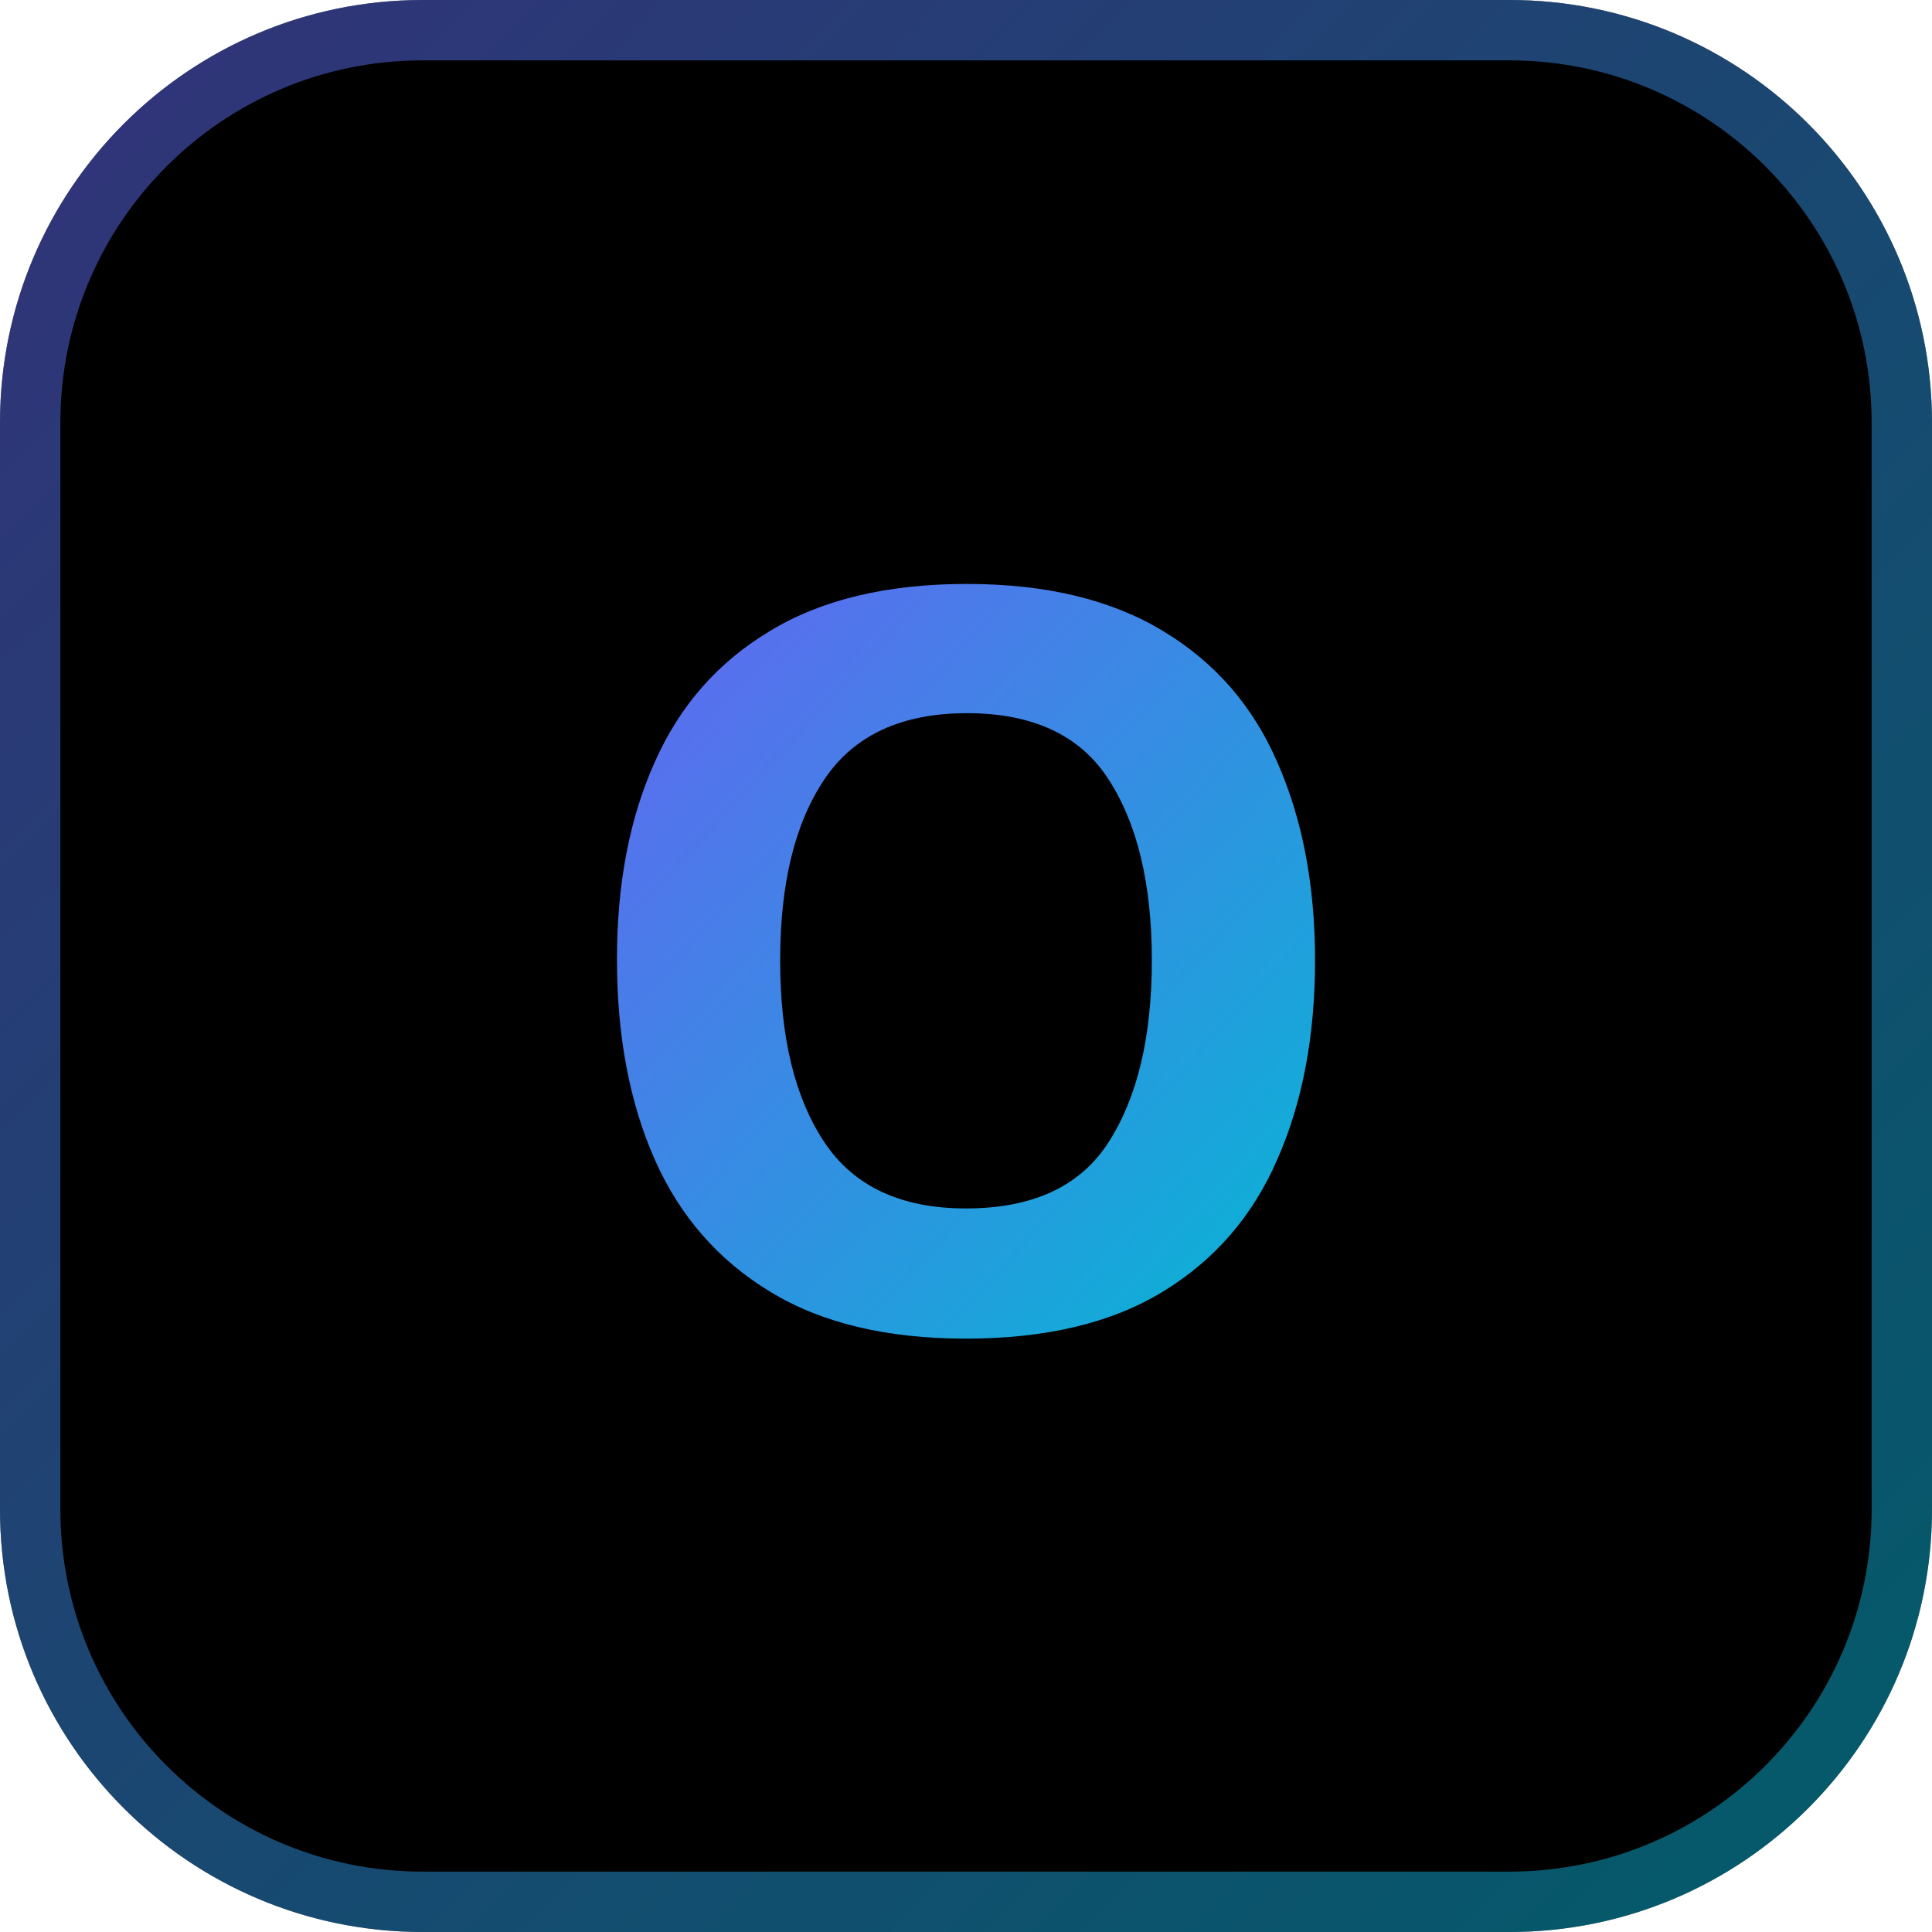
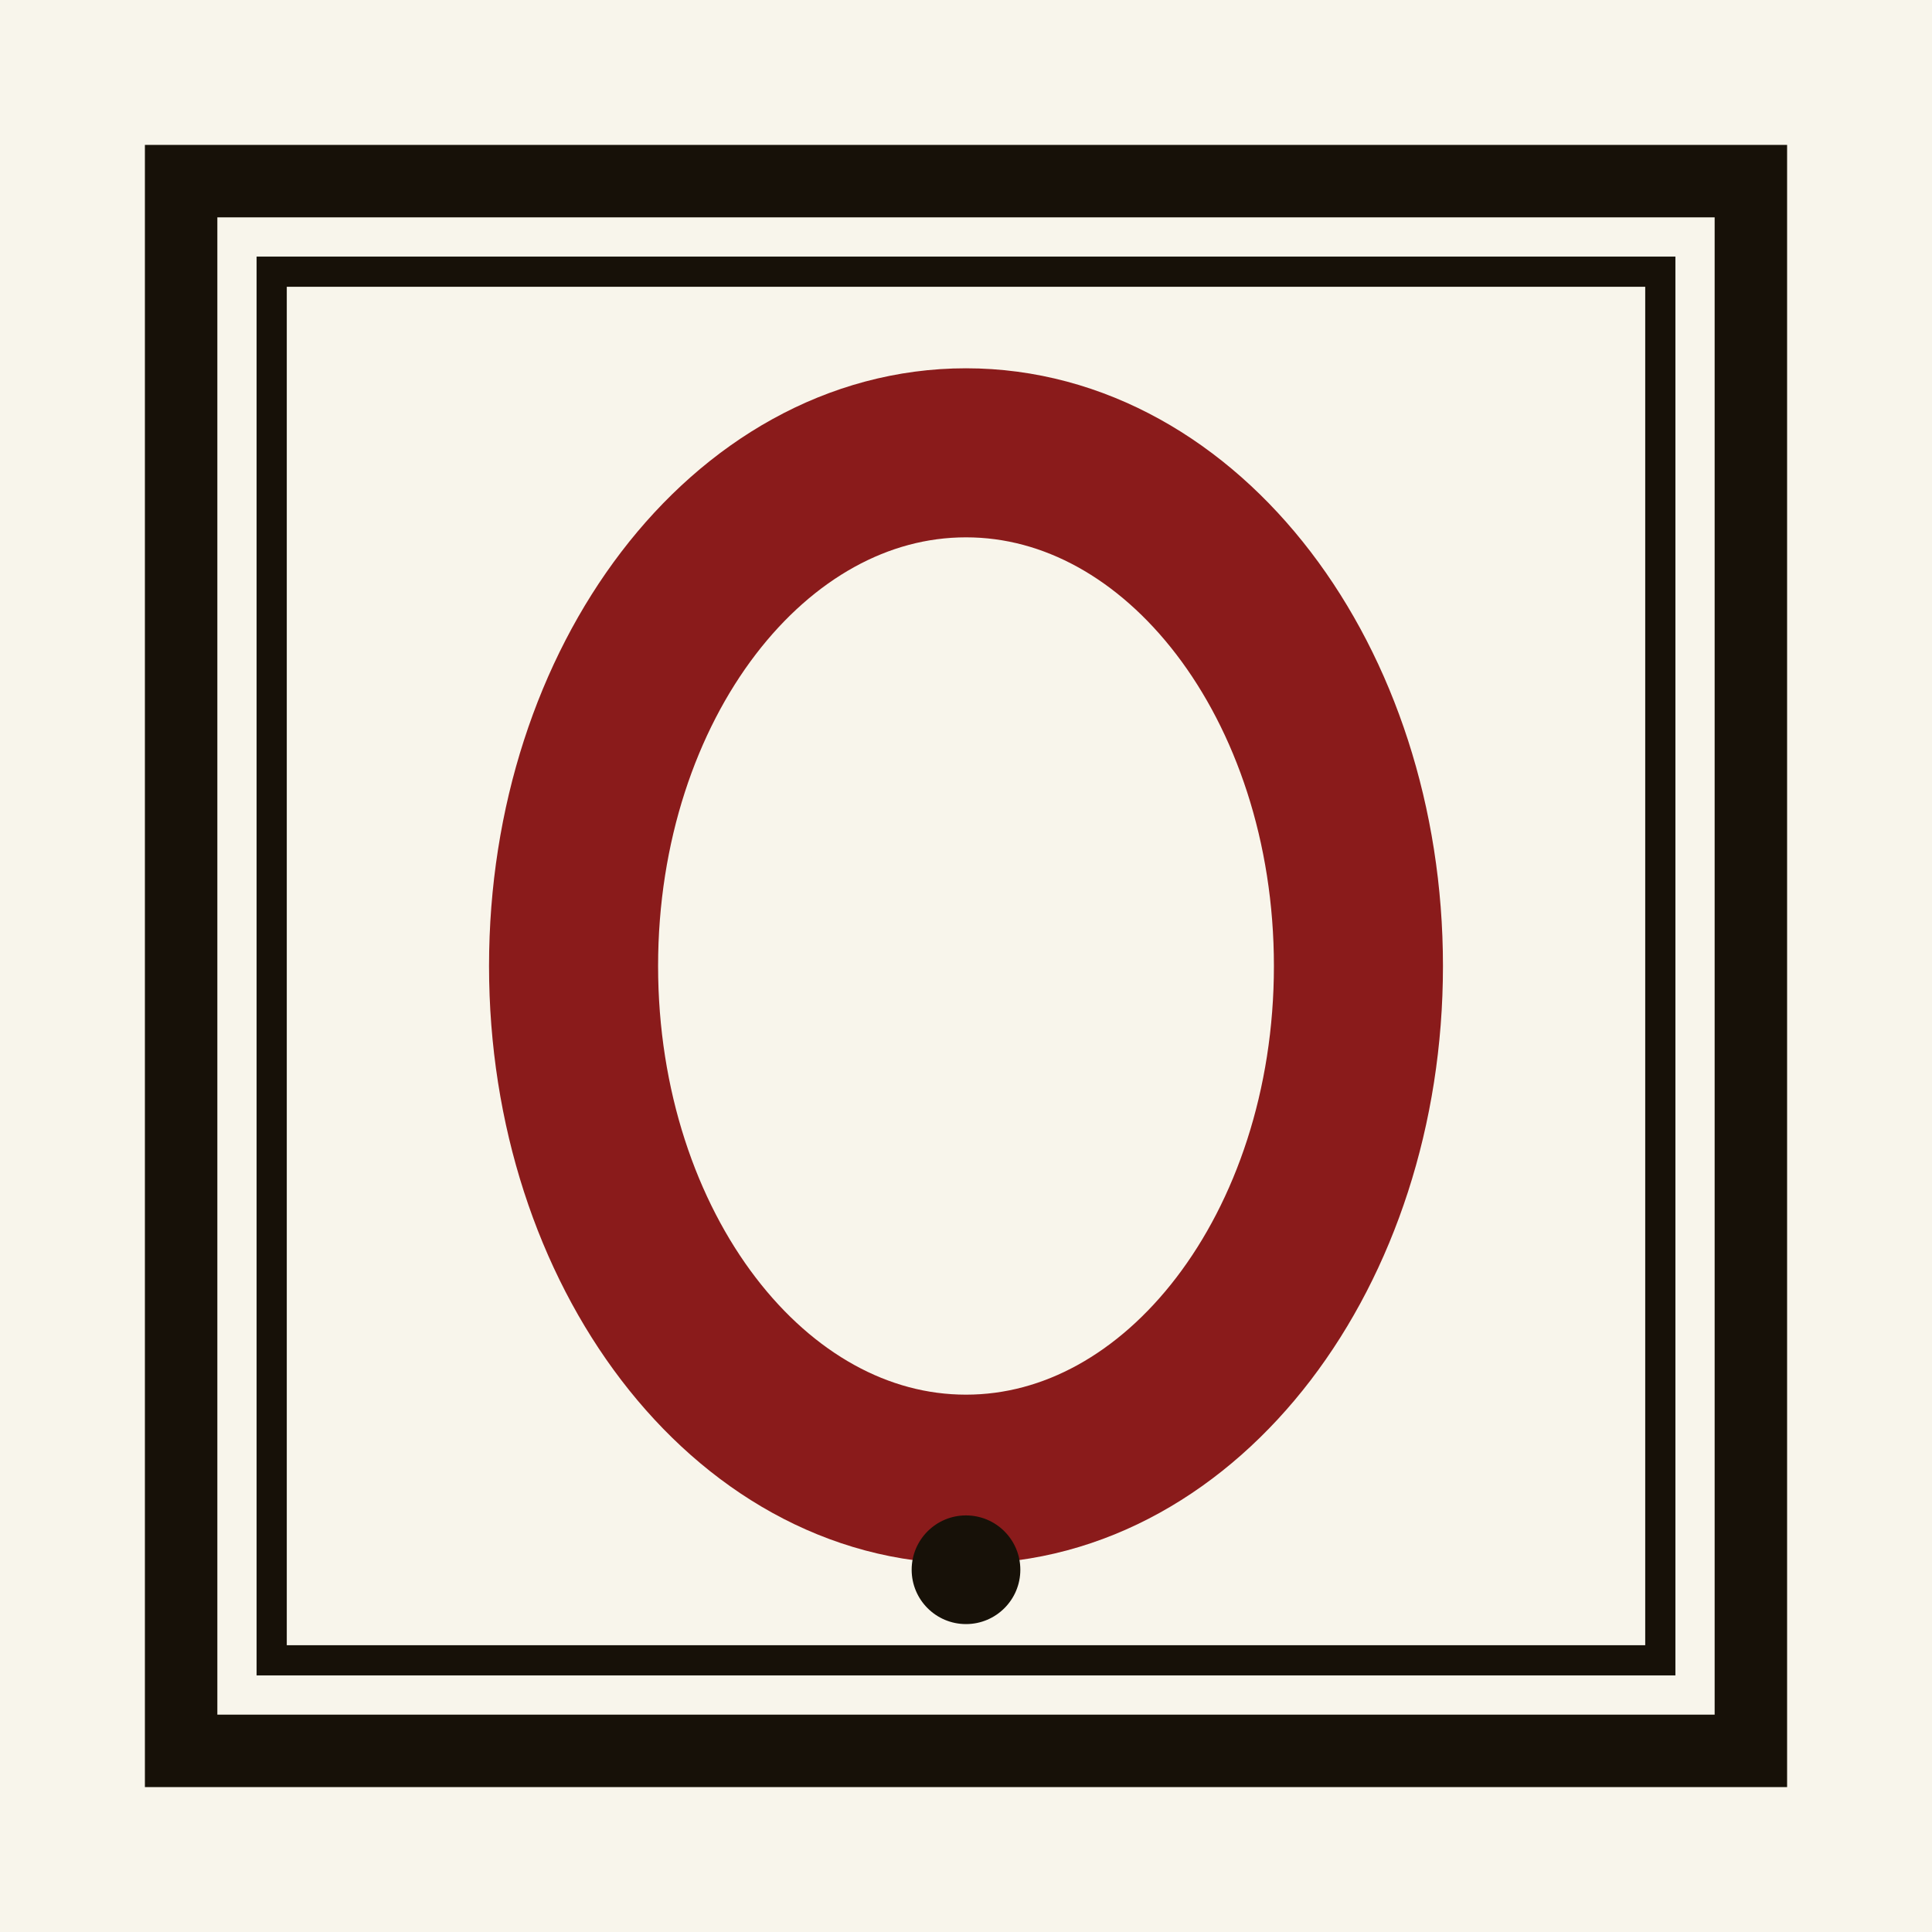
<svg xmlns="http://www.w3.org/2000/svg" viewBox="0 0 32 32">
-   <defs>
-     <linearGradient id="g" x1="0%" y1="0%" x2="100%" y2="100%">
-       <stop offset="0%" stop-color="#6366F1" />
-       <stop offset="100%" stop-color="#06B6D4" />
-     </linearGradient>
-   </defs>
-   <rect width="32" height="32" rx="7" fill="#000000" />
-   <rect x="0.5" y="0.5" width="31" height="31" rx="6.5" fill="none" stroke="url(#g)" stroke-opacity="0.5" />
-   <text x="16" y="22" font-family="Geist,system-ui,sans-serif" font-size="17" font-weight="800" fill="url(#g)" text-anchor="middle">O</text>
+   <rect width="32" height="32" fill="#F8F5EB" />
+   <rect x="3" y="3" width="26" height="26" fill="none" stroke="#171108" stroke-width="1.2" />
+   <rect x="4.5" y="4.5" width="23" height="23" fill="none" stroke="#171108" stroke-width="0.5" />
+   <g transform="translate(16,17)">
+     <ellipse cx="0" cy="-1" rx="6.5" ry="8.5" fill="none" stroke="#8A1B1B" stroke-width="2.8" />
+     <ellipse cx="0" cy="-1" rx="2.8" ry="4.4" fill="#F8F5EB" />
+   </g>
+   <circle cx="16" cy="26" r="0.9" fill="#171108" />
</svg>
